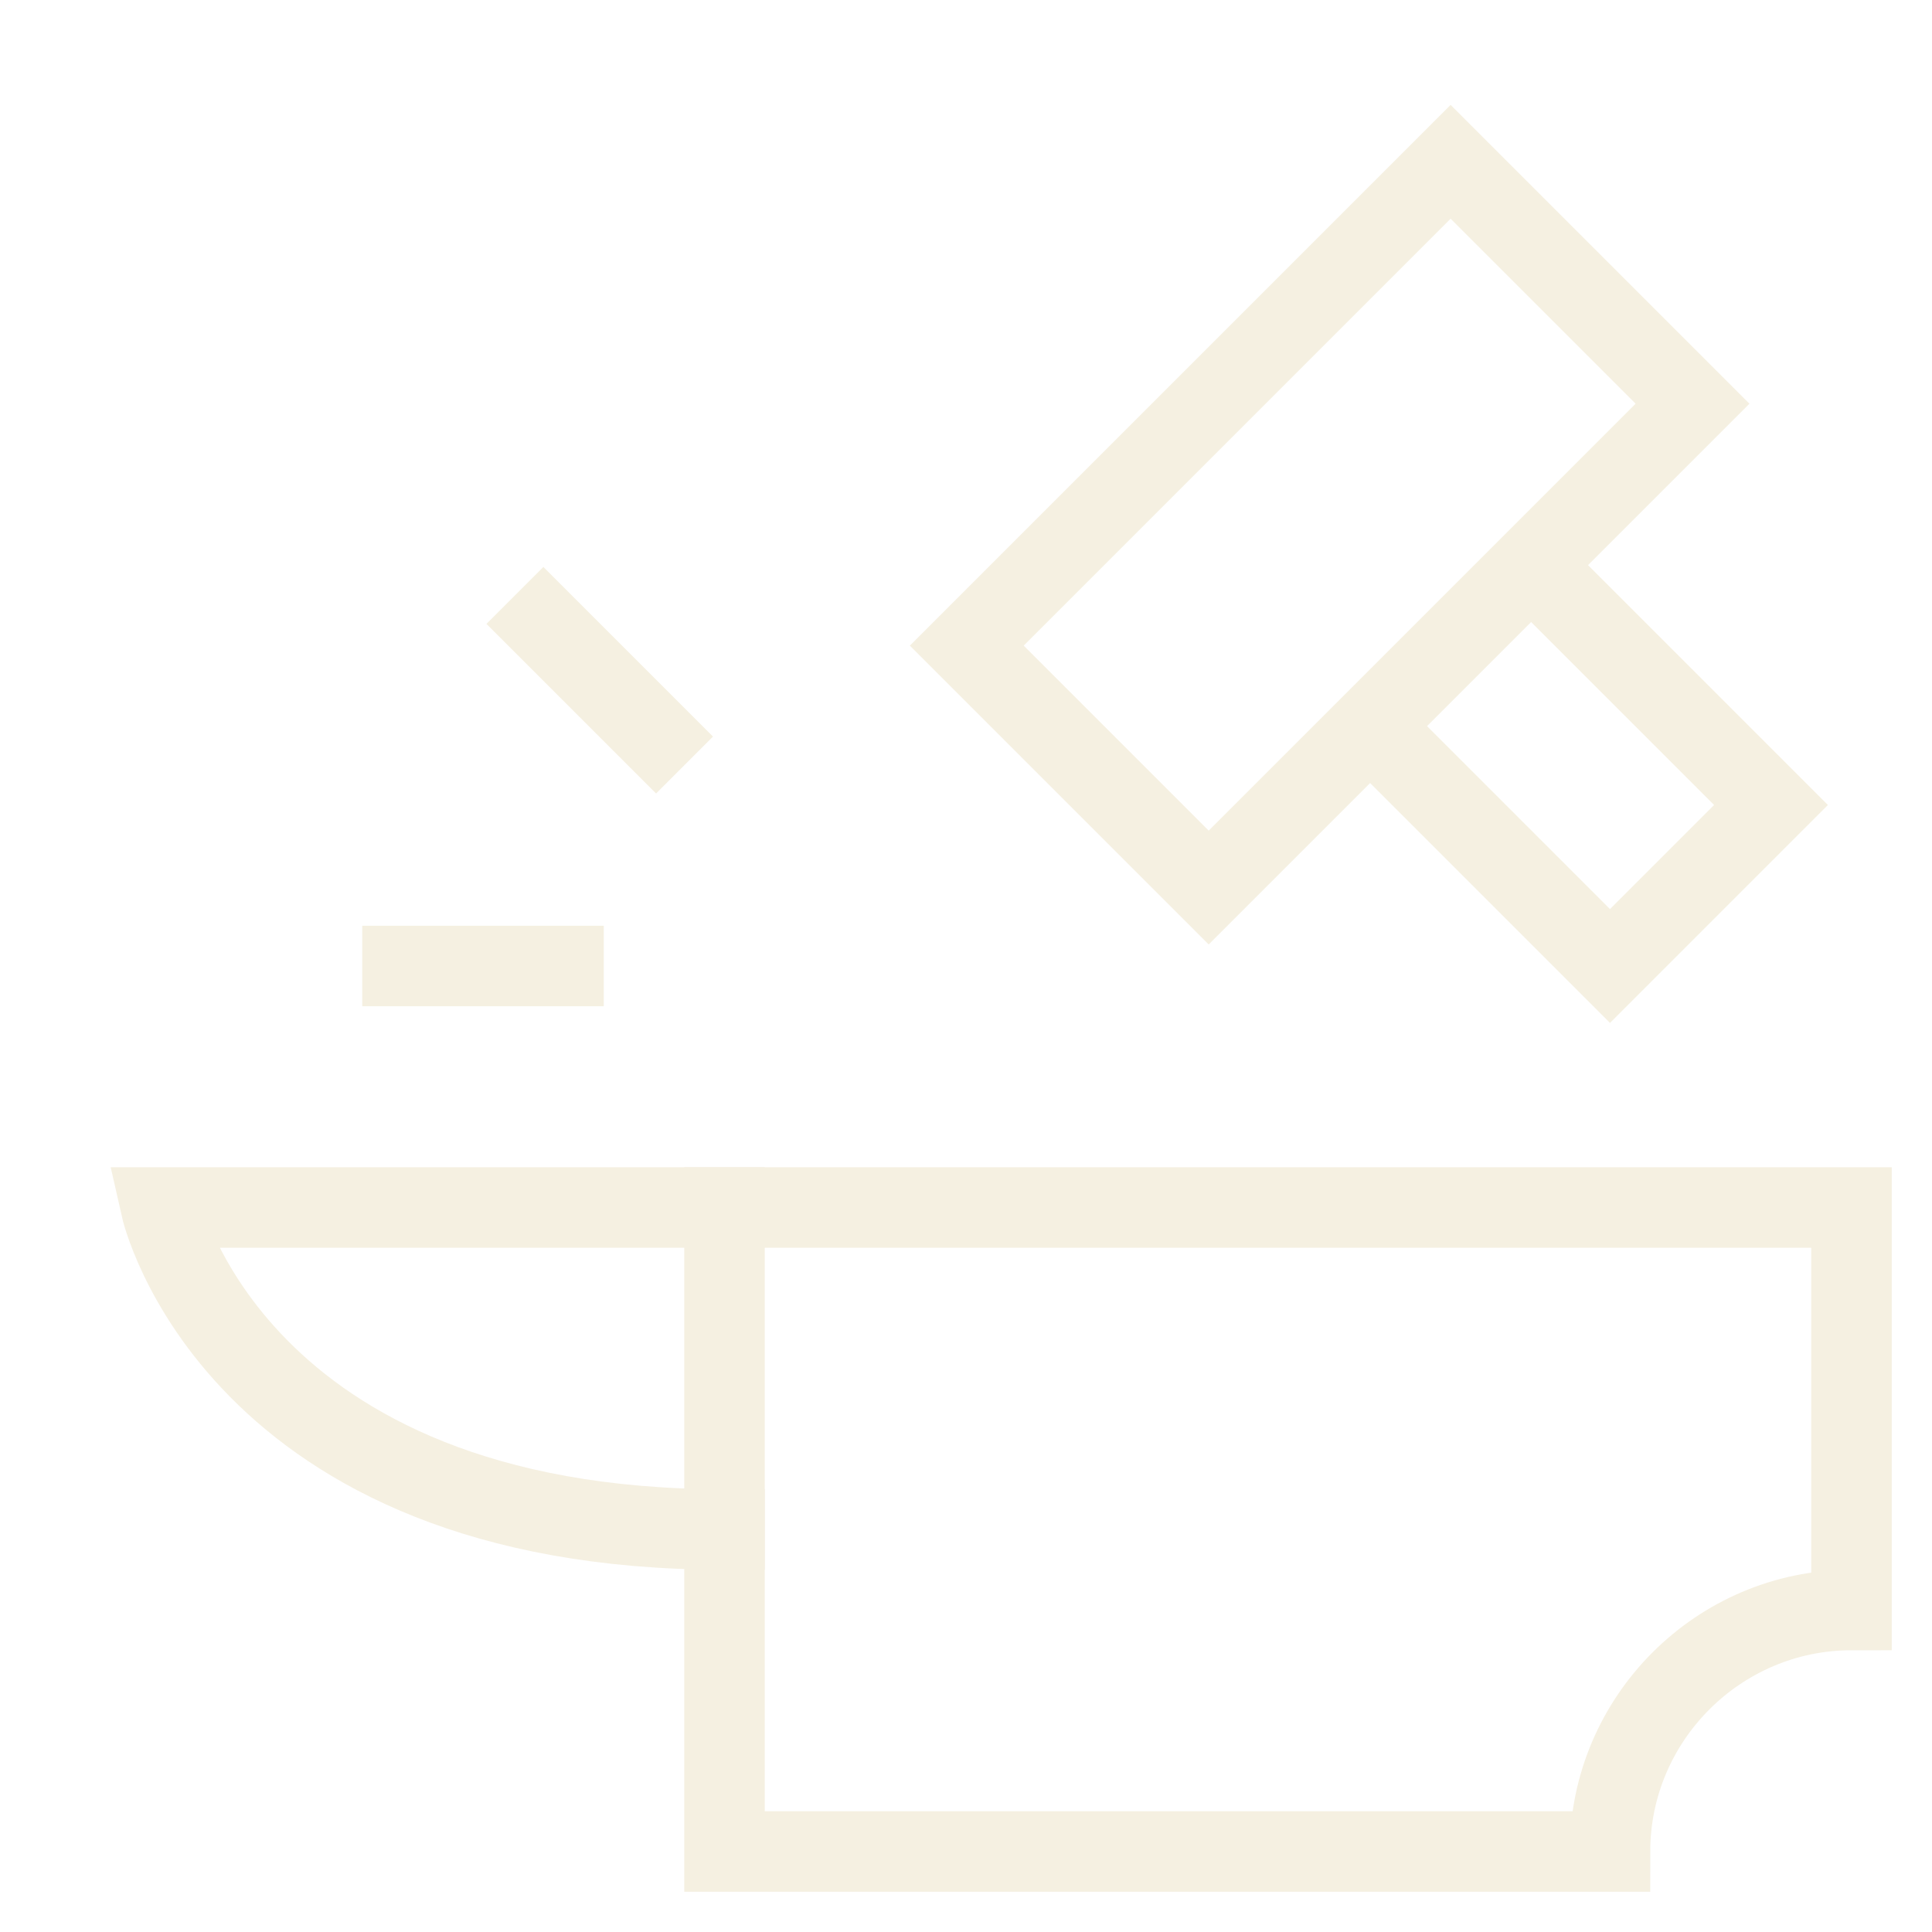
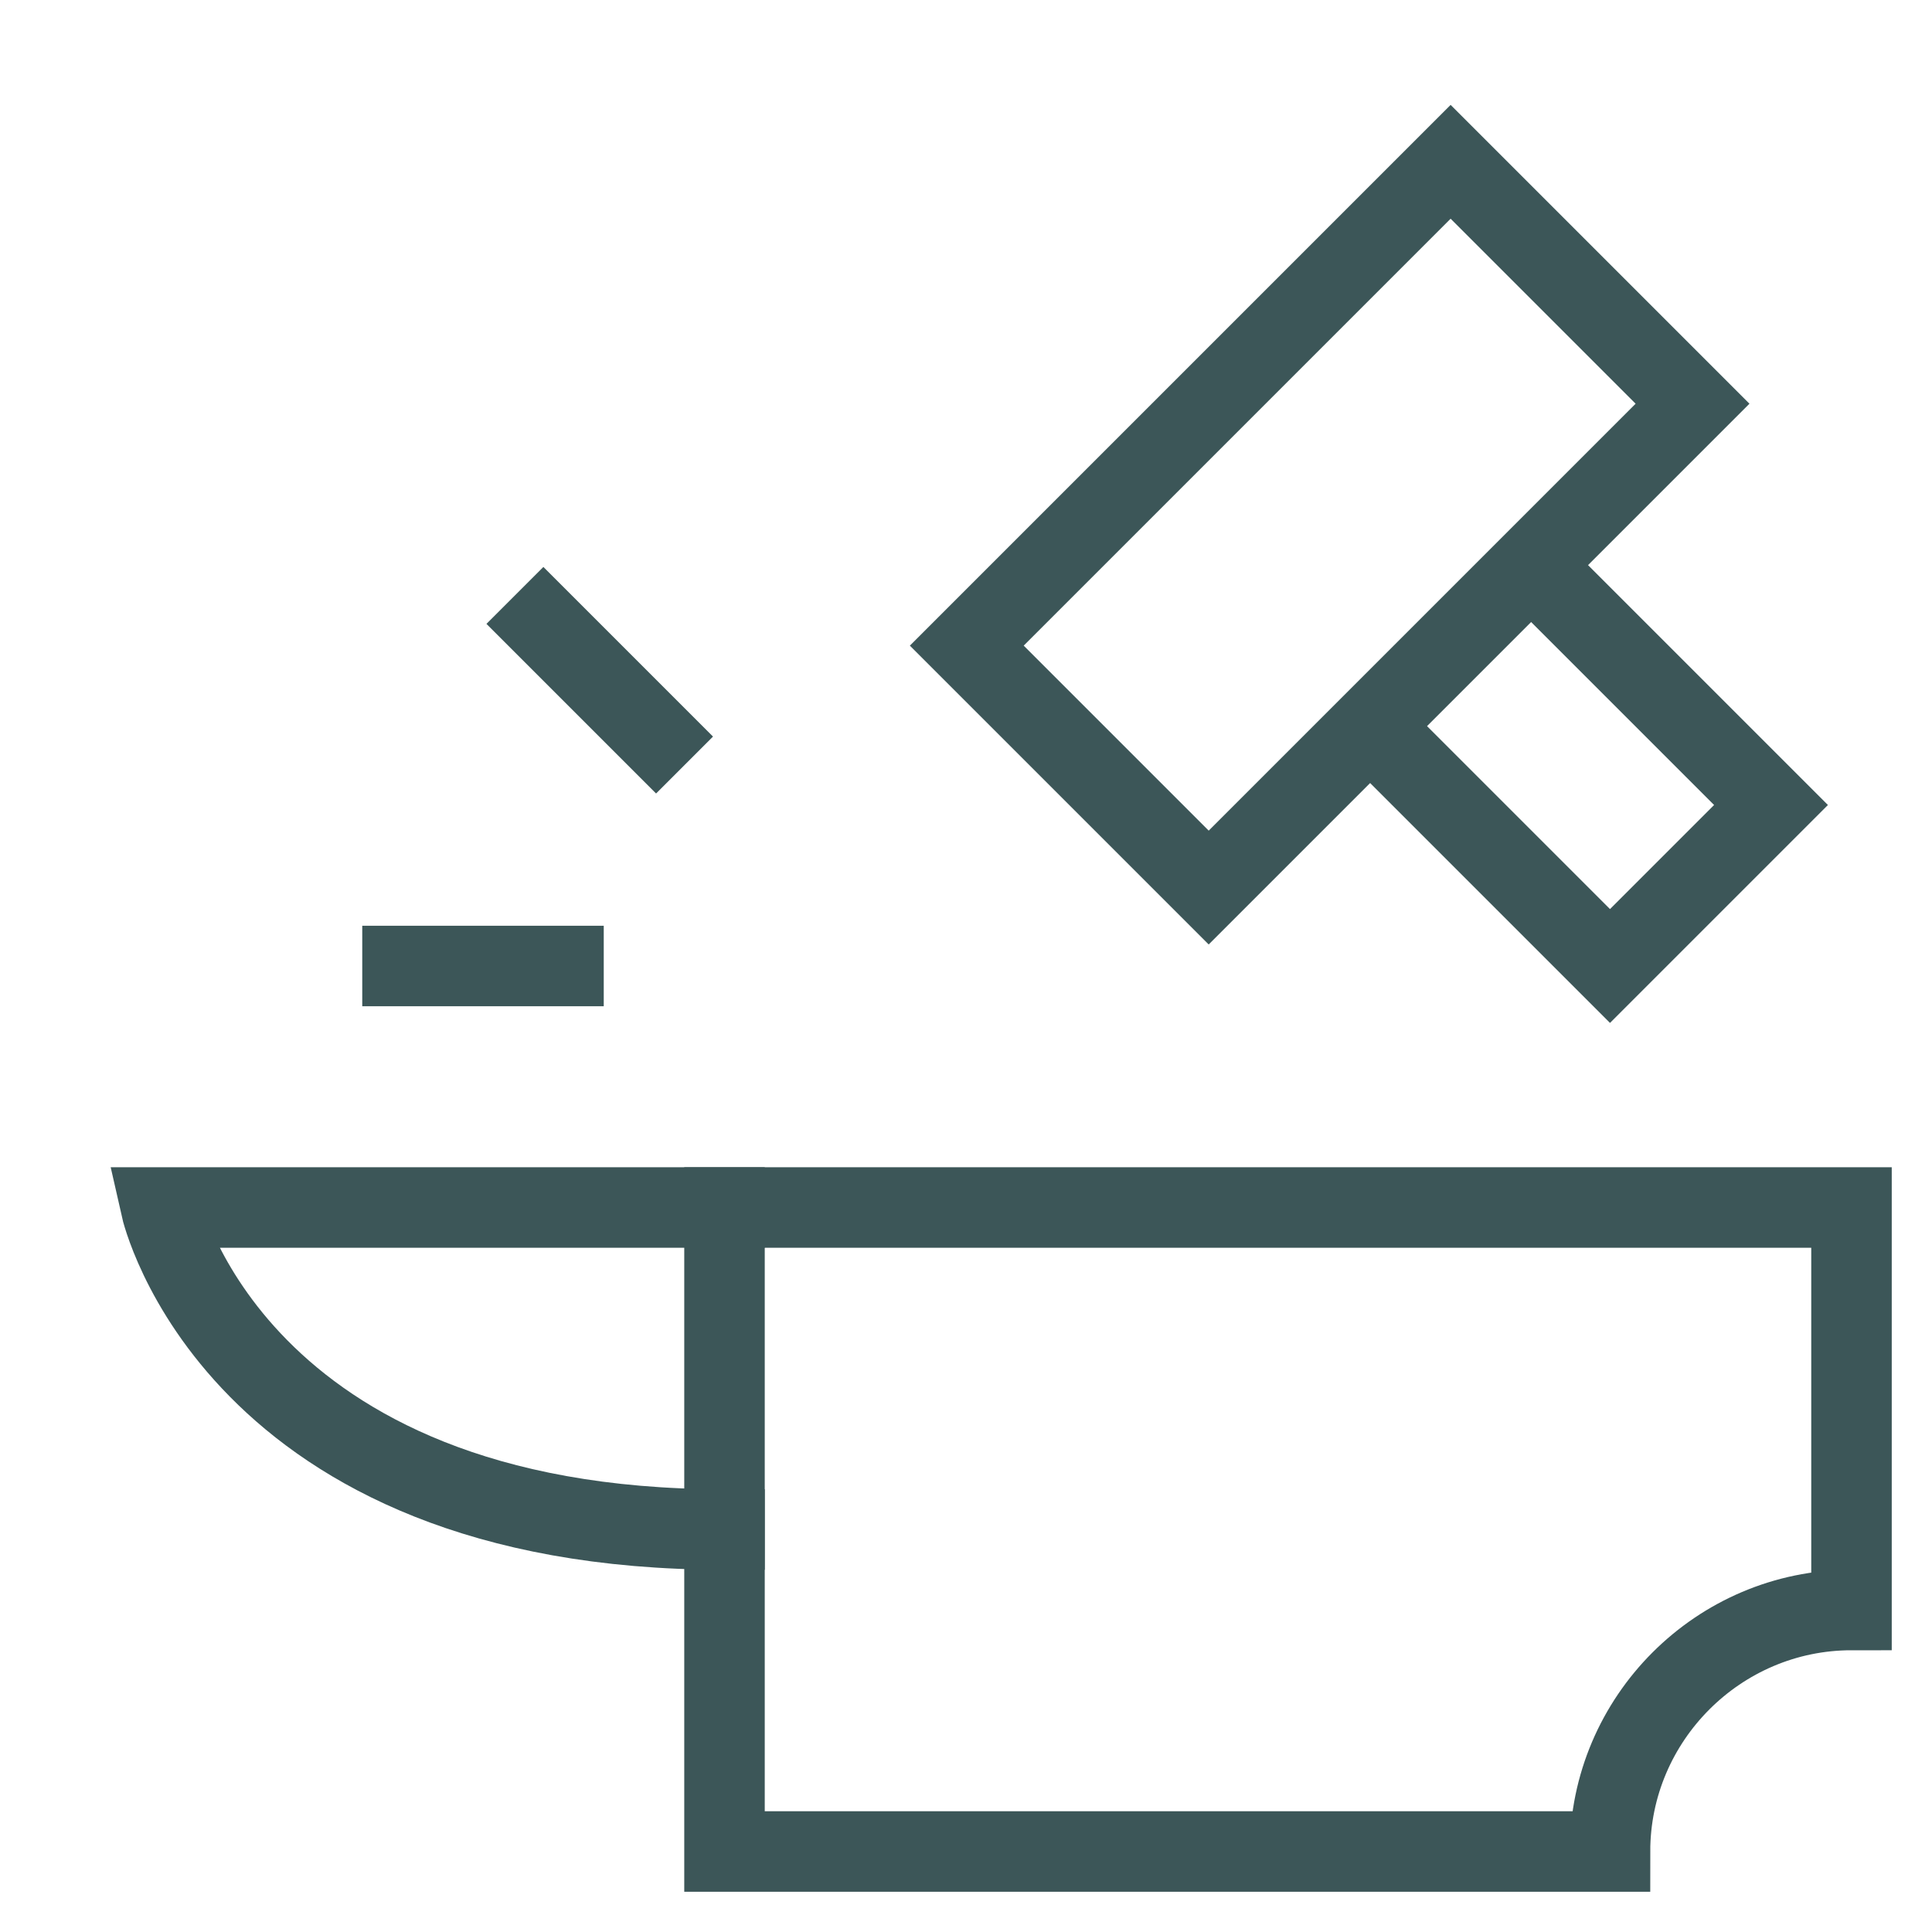
<svg xmlns="http://www.w3.org/2000/svg" id="build-svg" class="nc-icon outline" x="0px" y="0px" width="48px" height="48px" viewBox="0 0 48 48">
  <g transform="translate(0, 0)">
-     <polyline data-cap="butt" fill="none" stroke="#f5f0e1" stroke-width="2" stroke-miterlimit="10" points="38,14 44,20 40,24 34,18  " stroke-linejoin="miter" stroke-linecap="butt" />
-     <path fill="none" stroke="#f5f0e1" stroke-width="2" stroke-linecap="square" stroke-miterlimit="10" d="M18,30H4c0,0,1.8,8,14,8" stroke-linejoin="miter" />
-     <path fill="none" stroke="#f5f0e1" stroke-width="2" stroke-linecap="square" stroke-miterlimit="10" d="M46,40V30H18v16h22  C40,42.7,42.7,40,46,40z" stroke-linejoin="miter" />
-     <rect x="24.5" y="8.8" transform="matrix(0.7071 -0.7071 0.7071 0.7071 0.4731 27.1421)" fill="none" stroke="#f5f0e1" stroke-width="2" stroke-linecap="square" stroke-miterlimit="10" width="17" height="8.5" stroke-linejoin="miter" />
-     <line data-color="color-2" fill="none" stroke="#f5f0e1" stroke-width="2" stroke-linecap="square" stroke-miterlimit="10" x1="14" y1="24" x2="10" y2="24" stroke-linejoin="miter" />
-     <line data-color="color-2" fill="none" stroke="#f5f0e1" stroke-width="2" stroke-linecap="square" stroke-miterlimit="10" x1="16.3" y1="18.3" x2="13.5" y2="15.5" stroke-linejoin="miter" />
+     <polyline data-cap="butt" fill="none" stroke="#3C5658" stroke-width="2" stroke-miterlimit="10" points="38,14 44,20 40,24 34,18  " stroke-linejoin="miter" stroke-linecap="butt" />
+     <path fill="none" stroke="#3C5658" stroke-width="2" stroke-linecap="square" stroke-miterlimit="10" d="M18,30H4c0,0,1.8,8,14,8" stroke-linejoin="miter" />
+     <path fill="none" stroke="#3C5658" stroke-width="2" stroke-linecap="square" stroke-miterlimit="10" d="M46,40V30H18v16h22  C40,42.7,42.7,40,46,40z" stroke-linejoin="miter" />
+     <rect x="24.5" y="8.8" transform="matrix(0.7071 -0.7071 0.7071 0.7071 0.4731 27.1421)" fill="none" stroke="#3C5658" stroke-width="2" stroke-linecap="square" stroke-miterlimit="10" width="17" height="8.5" stroke-linejoin="miter" />
+     <line data-color="color-2" fill="none" stroke="#3C5658" stroke-width="2" stroke-linecap="square" stroke-miterlimit="10" x1="14" y1="24" x2="10" y2="24" stroke-linejoin="miter" />
+     <line data-color="color-2" fill="none" stroke="#3C5658" stroke-width="2" stroke-linecap="square" stroke-miterlimit="10" x1="16.3" y1="18.3" x2="13.5" y2="15.5" stroke-linejoin="miter" />
  </g>
</svg>
